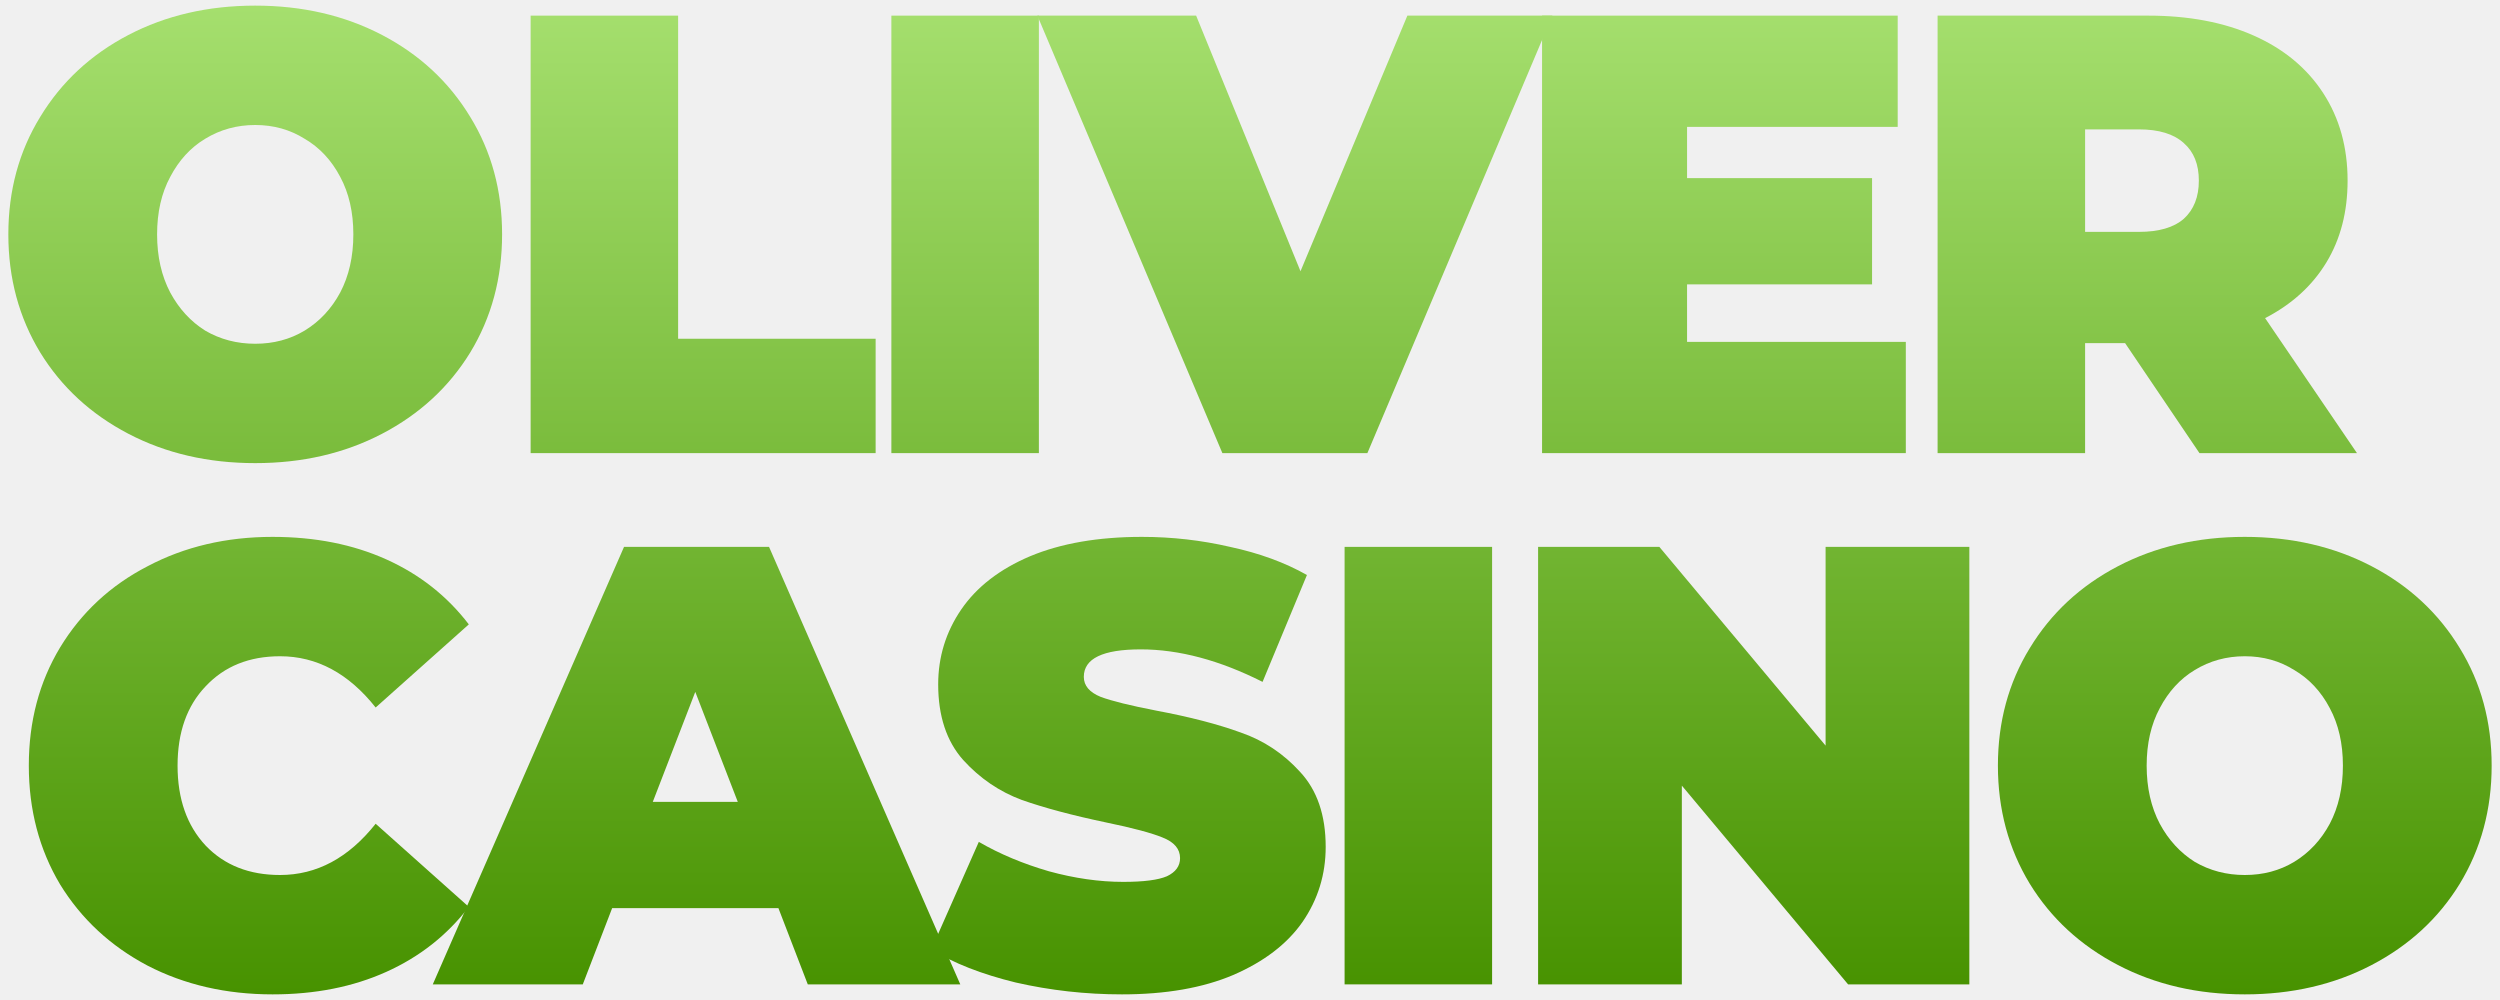
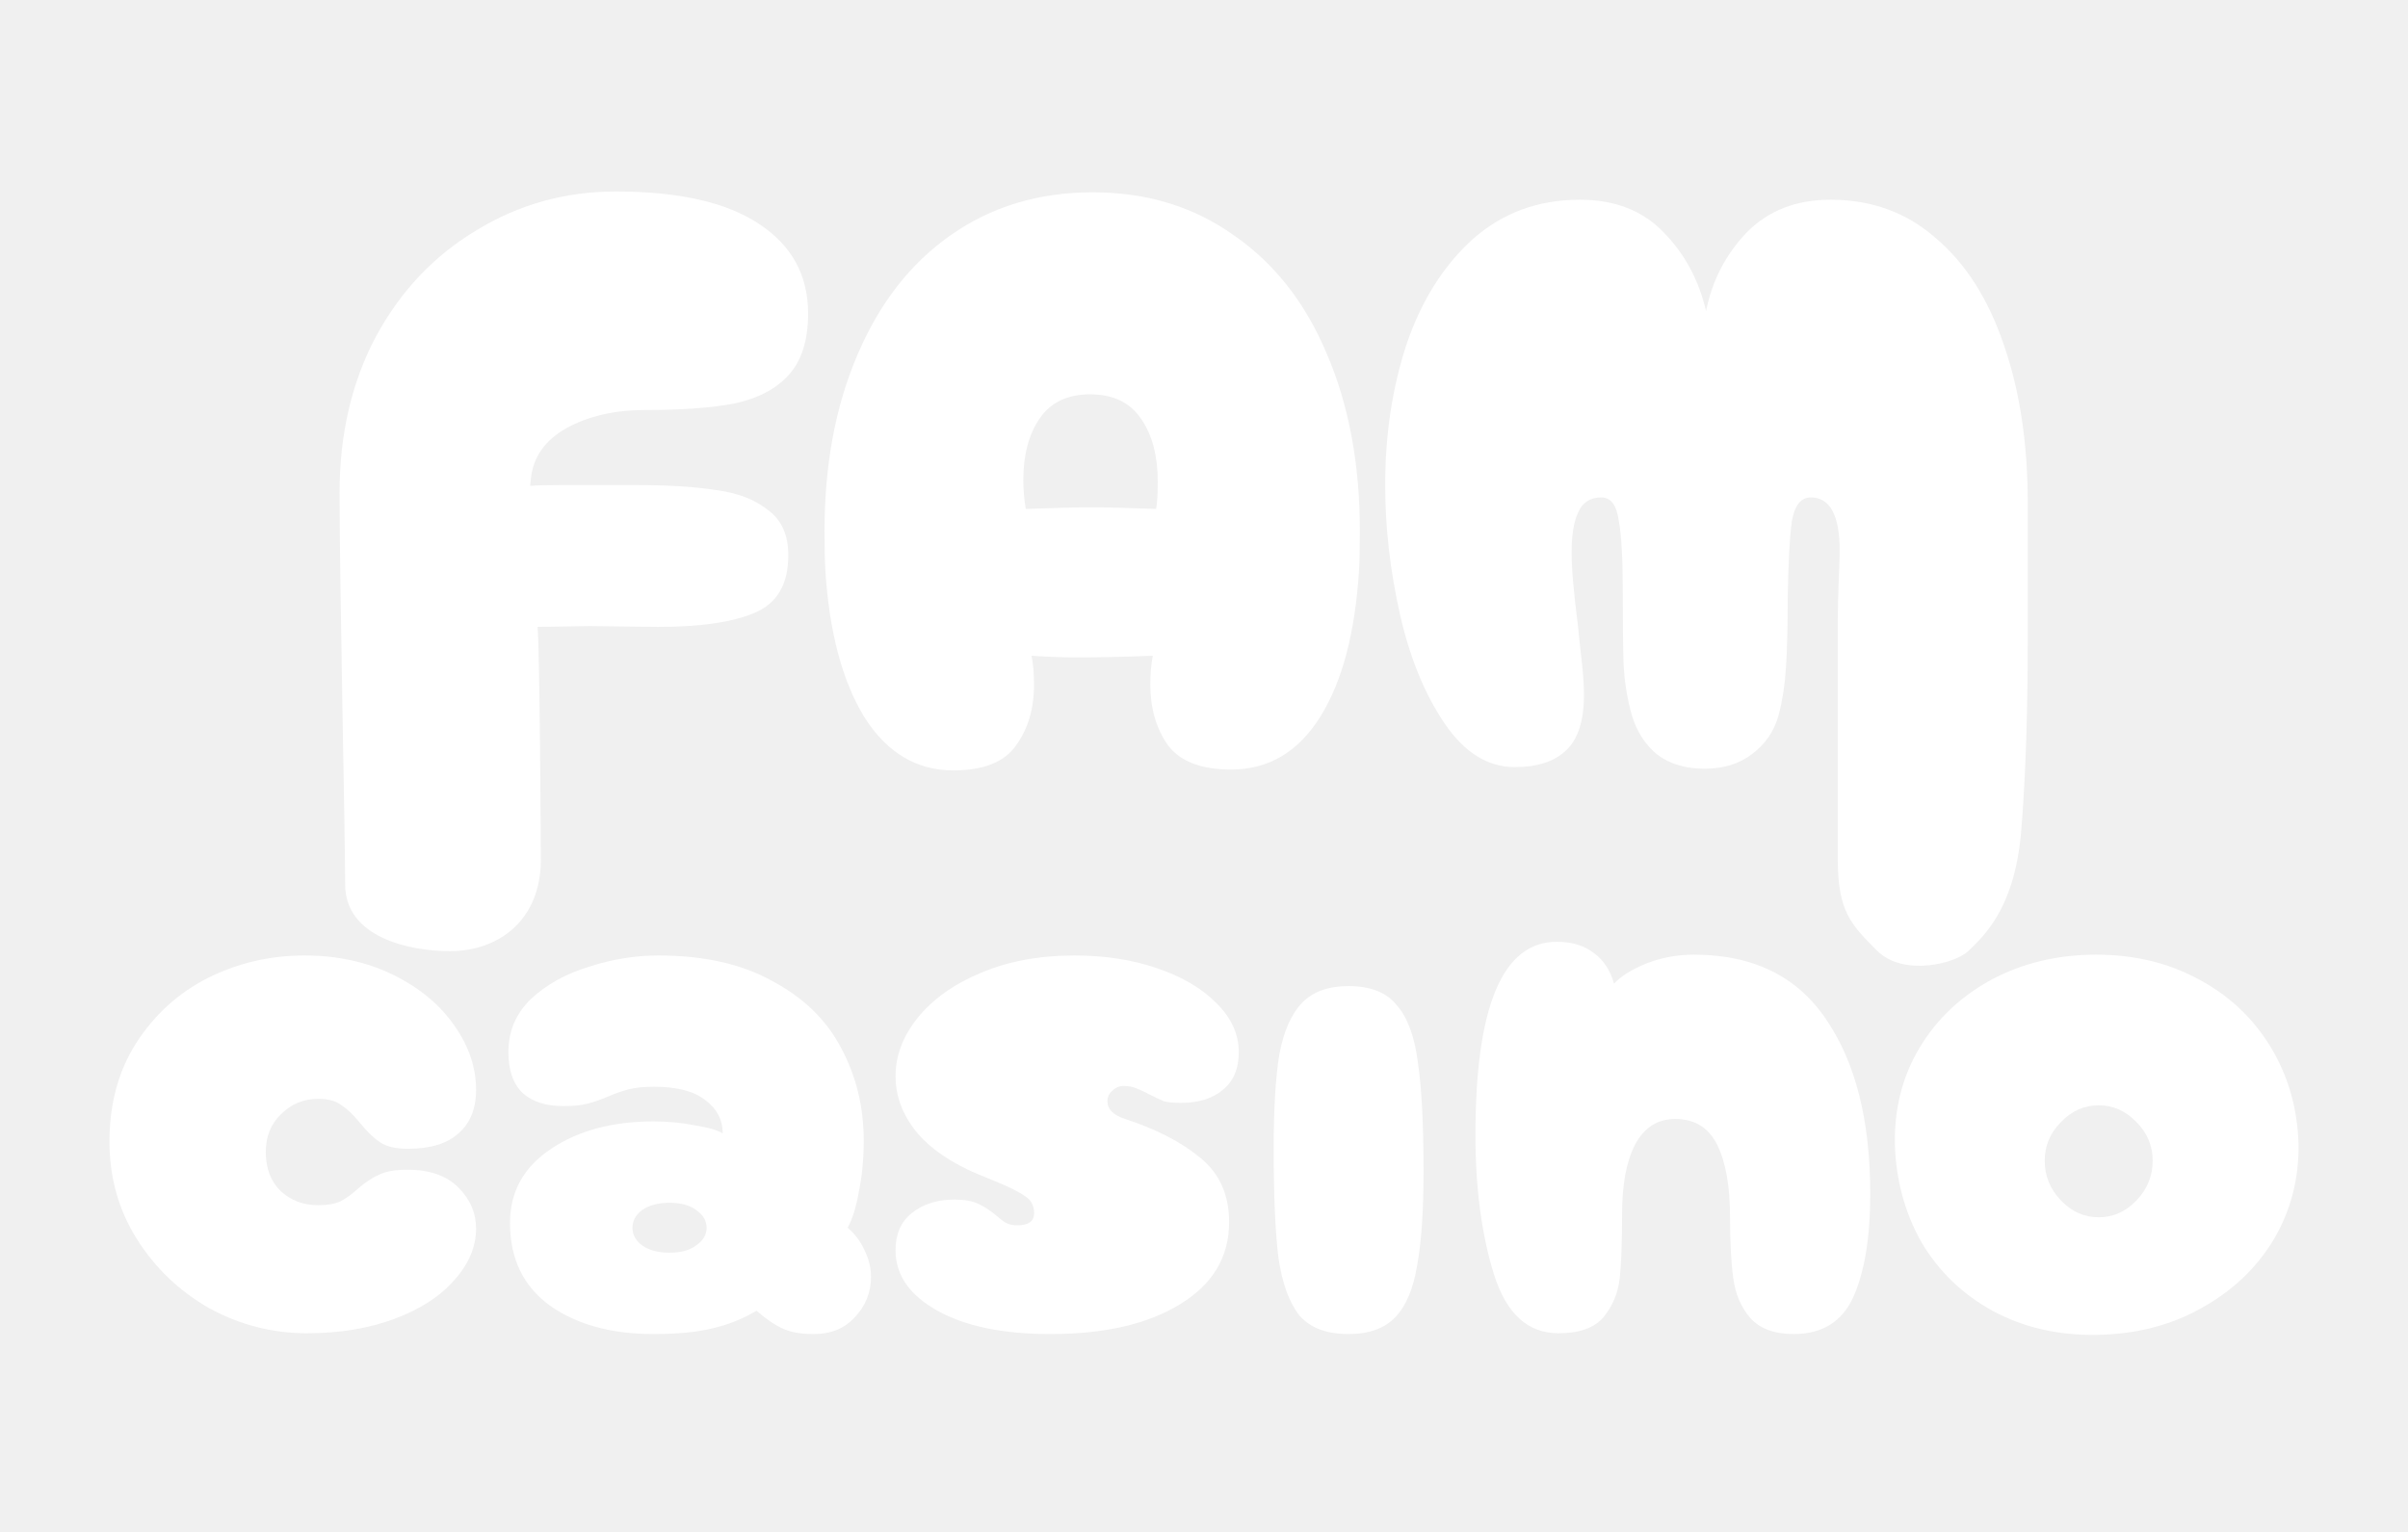
- <svg xmlns="http://www.w3.org/2000/svg" width="80" height="32" viewBox="0 0 80 32" fill="none">
-   <path d="M8.167 14.82C6.66 14.82 5.307 14.507 4.107 13.88C2.907 13.253 1.967 12.387 1.287 11.28C0.607 10.16 0.267 8.9 0.267 7.5C0.267 6.1 0.607 4.847 1.287 3.74C1.967 2.62 2.907 1.747 4.107 1.12C5.307 0.493 6.66 0.18 8.167 0.18C9.674 0.18 11.027 0.493 12.227 1.12C13.427 1.747 14.367 2.62 15.047 3.74C15.727 4.847 16.067 6.1 16.067 7.5C16.067 8.9 15.727 10.16 15.047 11.28C14.367 12.387 13.427 13.253 12.227 13.88C11.027 14.507 9.674 14.82 8.167 14.82ZM8.167 11C8.754 11 9.28 10.86 9.747 10.58C10.227 10.287 10.607 9.88 10.887 9.36C11.167 8.827 11.307 8.207 11.307 7.5C11.307 6.793 11.167 6.18 10.887 5.66C10.607 5.127 10.227 4.72 9.747 4.44C9.28 4.147 8.754 4 8.167 4C7.58 4 7.047 4.147 6.567 4.44C6.1 4.72 5.727 5.127 5.447 5.66C5.167 6.18 5.027 6.793 5.027 7.5C5.027 8.207 5.167 8.827 5.447 9.36C5.727 9.88 6.1 10.287 6.567 10.58C7.047 10.86 7.58 11 8.167 11Z" fill="url(#paint0_linear_18_1348)" />
-   <path d="M16.98 0.5H21.7V10.84H28.02V14.5H16.98V0.5Z" fill="url(#paint1_linear_18_1348)" />
-   <path d="M28.524 0.5H33.244V14.5H28.524V0.5Z" fill="url(#paint2_linear_18_1348)" />
-   <path d="M49.676 0.5L43.756 14.5H39.116L33.196 0.5H38.276L41.616 8.68L45.036 0.5H49.676Z" fill="url(#paint3_linear_18_1348)" />
-   <path d="M60.986 10.94V14.5H49.346V0.5H60.726V4.06H53.986V5.7H59.906V9.1H53.986V10.94H60.986Z" fill="url(#paint4_linear_18_1348)" />
-   <path d="M68.003 10.98H66.723V14.5H62.003V0.5H68.743C70.036 0.5 71.163 0.713 72.123 1.14C73.083 1.567 73.823 2.18 74.343 2.98C74.863 3.78 75.123 4.713 75.123 5.78C75.123 6.78 74.896 7.653 74.443 8.4C73.989 9.147 73.336 9.74 72.483 10.18L75.423 14.5H70.383L68.003 10.98ZM70.363 5.78C70.363 5.26 70.203 4.86 69.883 4.58C69.563 4.287 69.083 4.14 68.443 4.14H66.723V7.42H68.443C69.083 7.42 69.563 7.28 69.883 7C70.203 6.707 70.363 6.3 70.363 5.78Z" fill="url(#paint5_linear_18_1348)" />
-   <path d="M8.722 31.82C7.242 31.82 5.908 31.513 4.722 30.9C3.535 30.273 2.602 29.407 1.922 28.3C1.255 27.18 0.922 25.913 0.922 24.5C0.922 23.087 1.255 21.827 1.922 20.72C2.602 19.6 3.535 18.733 4.722 18.12C5.908 17.493 7.242 17.18 8.722 17.18C10.082 17.18 11.295 17.42 12.361 17.9C13.428 18.38 14.308 19.073 15.002 19.98L12.021 22.64C11.155 21.547 10.135 21 8.962 21C7.975 21 7.182 21.32 6.582 21.96C5.982 22.587 5.682 23.433 5.682 24.5C5.682 25.567 5.982 26.42 6.582 27.06C7.182 27.687 7.975 28 8.962 28C10.135 28 11.155 27.453 12.021 26.36L15.002 29.02C14.308 29.927 13.428 30.62 12.361 31.1C11.295 31.58 10.082 31.82 8.722 31.82Z" fill="url(#paint6_linear_18_1348)" />
-   <path d="M24.909 29.06H19.589L18.649 31.5H13.849L19.969 17.5H24.609L30.729 31.5H25.849L24.909 29.06ZM23.609 25.66L22.249 22.14L20.889 25.66H23.609Z" fill="url(#paint7_linear_18_1348)" />
-   <path d="M35.902 31.82C34.742 31.82 33.609 31.693 32.502 31.44C31.409 31.173 30.509 30.82 29.802 30.38L31.322 26.94C31.989 27.327 32.736 27.64 33.562 27.88C34.389 28.107 35.182 28.22 35.942 28.22C36.596 28.22 37.062 28.16 37.342 28.04C37.622 27.907 37.762 27.713 37.762 27.46C37.762 27.167 37.576 26.947 37.202 26.8C36.842 26.653 36.242 26.493 35.402 26.32C34.322 26.093 33.422 25.853 32.702 25.6C31.982 25.333 31.356 24.907 30.822 24.32C30.289 23.72 30.022 22.913 30.022 21.9C30.022 21.02 30.269 20.22 30.762 19.5C31.256 18.78 31.989 18.213 32.962 17.8C33.949 17.387 35.142 17.18 36.542 17.18C37.502 17.18 38.442 17.287 39.362 17.5C40.296 17.7 41.116 18 41.822 18.4L40.402 21.82C39.029 21.127 37.729 20.78 36.502 20.78C35.289 20.78 34.682 21.073 34.682 21.66C34.682 21.94 34.862 22.153 35.222 22.3C35.582 22.433 36.176 22.58 37.002 22.74C38.069 22.94 38.969 23.173 39.702 23.44C40.436 23.693 41.069 24.113 41.602 24.7C42.149 25.287 42.422 26.087 42.422 27.1C42.422 27.98 42.176 28.78 41.682 29.5C41.189 30.207 40.449 30.773 39.462 31.2C38.489 31.613 37.302 31.82 35.902 31.82Z" fill="url(#paint8_linear_18_1348)" />
-   <path d="M43.027 17.5H47.747V31.5H43.027V17.5Z" fill="url(#paint9_linear_18_1348)" />
-   <path d="M63.019 17.5V31.5H59.139L53.819 25.14V31.5H49.219V17.5H53.099L58.419 23.86V17.5H63.019Z" fill="url(#paint10_linear_18_1348)" />
-   <path d="M71.833 31.82C70.327 31.82 68.973 31.507 67.773 30.88C66.573 30.253 65.633 29.387 64.953 28.28C64.273 27.16 63.933 25.9 63.933 24.5C63.933 23.1 64.273 21.847 64.953 20.74C65.633 19.62 66.573 18.747 67.773 18.12C68.973 17.493 70.327 17.18 71.833 17.18C73.34 17.18 74.693 17.493 75.893 18.12C77.093 18.747 78.033 19.62 78.713 20.74C79.393 21.847 79.733 23.1 79.733 24.5C79.733 25.9 79.393 27.16 78.713 28.28C78.033 29.387 77.093 30.253 75.893 30.88C74.693 31.507 73.34 31.82 71.833 31.82ZM71.833 28C72.42 28 72.947 27.86 73.413 27.58C73.893 27.287 74.273 26.88 74.553 26.36C74.833 25.827 74.973 25.207 74.973 24.5C74.973 23.793 74.833 23.18 74.553 22.66C74.273 22.127 73.893 21.72 73.413 21.44C72.947 21.147 72.42 21 71.833 21C71.247 21 70.713 21.147 70.233 21.44C69.767 21.72 69.393 22.127 69.113 22.66C68.833 23.18 68.693 23.793 68.693 24.5C68.693 25.207 68.833 25.827 69.113 26.36C69.393 26.88 69.767 27.287 70.233 27.58C70.713 27.86 71.247 28 71.833 28Z" fill="url(#paint11_linear_18_1348)" />
-   <defs>
-     <linearGradient id="paint0_linear_18_1348" x1="40" y1="0.18" x2="40" y2="31.82" gradientUnits="userSpaceOnUse">
-       <stop stop-color="#A5DF6E" />
-       <stop offset="1" stop-color="#479200" />
-     </linearGradient>
-     <linearGradient id="paint1_linear_18_1348" x1="40" y1="0.18" x2="40" y2="31.82" gradientUnits="userSpaceOnUse">
-       <stop stop-color="#A5DF6E" />
-       <stop offset="1" stop-color="#479200" />
-     </linearGradient>
-     <linearGradient id="paint2_linear_18_1348" x1="40" y1="0.18" x2="40" y2="31.82" gradientUnits="userSpaceOnUse">
-       <stop stop-color="#A5DF6E" />
-       <stop offset="1" stop-color="#479200" />
-     </linearGradient>
-     <linearGradient id="paint3_linear_18_1348" x1="40" y1="0.18" x2="40" y2="31.82" gradientUnits="userSpaceOnUse">
-       <stop stop-color="#A5DF6E" />
-       <stop offset="1" stop-color="#479200" />
-     </linearGradient>
-     <linearGradient id="paint4_linear_18_1348" x1="40" y1="0.18" x2="40" y2="31.82" gradientUnits="userSpaceOnUse">
-       <stop stop-color="#A5DF6E" />
-       <stop offset="1" stop-color="#479200" />
-     </linearGradient>
-     <linearGradient id="paint5_linear_18_1348" x1="40" y1="0.18" x2="40" y2="31.82" gradientUnits="userSpaceOnUse">
-       <stop stop-color="#A5DF6E" />
-       <stop offset="1" stop-color="#479200" />
-     </linearGradient>
-     <linearGradient id="paint6_linear_18_1348" x1="40" y1="0.18" x2="40" y2="31.82" gradientUnits="userSpaceOnUse">
-       <stop stop-color="#A5DF6E" />
-       <stop offset="1" stop-color="#479200" />
-     </linearGradient>
-     <linearGradient id="paint7_linear_18_1348" x1="40" y1="0.18" x2="40" y2="31.82" gradientUnits="userSpaceOnUse">
-       <stop stop-color="#A5DF6E" />
-       <stop offset="1" stop-color="#479200" />
-     </linearGradient>
-     <linearGradient id="paint8_linear_18_1348" x1="40" y1="0.18" x2="40" y2="31.82" gradientUnits="userSpaceOnUse">
-       <stop stop-color="#A5DF6E" />
-       <stop offset="1" stop-color="#479200" />
-     </linearGradient>
-     <linearGradient id="paint9_linear_18_1348" x1="40" y1="0.18" x2="40" y2="31.82" gradientUnits="userSpaceOnUse">
-       <stop stop-color="#A5DF6E" />
-       <stop offset="1" stop-color="#479200" />
-     </linearGradient>
-     <linearGradient id="paint10_linear_18_1348" x1="40" y1="0.18" x2="40" y2="31.82" gradientUnits="userSpaceOnUse">
-       <stop stop-color="#A5DF6E" />
-       <stop offset="1" stop-color="#479200" />
-     </linearGradient>
-     <linearGradient id="paint11_linear_18_1348" x1="40" y1="0.18" x2="40" y2="31.82" gradientUnits="userSpaceOnUse">
-       <stop stop-color="#A5DF6E" />
-       <stop offset="1" stop-color="#479200" />
-     </linearGradient>
-   </defs>
+ <svg xmlns="http://www.w3.org/2000/svg" width="88" height="56" viewBox="0 0 88 56" fill="none">
+   <path d="M62.287 28.101C61.604 28.101 61.031 27.931 60.569 27.589C60.127 27.227 59.815 26.745 59.634 26.142C59.474 25.579 59.373 24.966 59.333 24.303C59.313 23.64 59.303 22.705 59.303 21.5C59.303 20.374 59.252 19.54 59.152 18.998C59.072 18.455 58.861 18.184 58.519 18.184C58.117 18.184 57.836 18.364 57.675 18.726C57.514 19.068 57.434 19.56 57.434 20.203C57.434 20.786 57.514 21.701 57.675 22.947C57.695 23.188 57.735 23.57 57.795 24.092C57.856 24.615 57.886 25.047 57.886 25.388C57.886 26.353 57.665 27.036 57.223 27.438C56.801 27.84 56.178 28.041 55.354 28.041C54.369 28.041 53.515 27.509 52.791 26.443C52.068 25.378 51.525 24.052 51.163 22.464C50.802 20.857 50.621 19.279 50.621 17.732C50.621 15.883 50.882 14.164 51.405 12.577C51.947 10.989 52.751 9.713 53.816 8.748C54.901 7.784 56.208 7.301 57.735 7.301C59.021 7.301 60.046 7.703 60.81 8.507C61.574 9.291 62.086 10.245 62.347 11.371C62.568 10.265 63.061 9.311 63.824 8.507C64.608 7.703 65.633 7.301 66.899 7.301C68.406 7.301 69.693 7.774 70.758 8.718C71.843 9.643 72.667 10.939 73.23 12.607C73.812 14.275 74.104 16.204 74.104 18.395C74.104 19.822 74.104 21.289 74.104 22.826C74.104 24.363 74.104 27.559 73.86 30.422C73.616 33.285 72.425 34.274 71.946 34.752C71.468 35.231 69.554 35.709 68.597 34.752C67.64 33.795 67.161 33.317 67.161 31.403C67.161 29.489 67.161 24.303 67.161 22.916C67.161 21.53 67.231 20.706 67.231 20.143C67.231 18.837 66.879 18.184 66.176 18.184C65.814 18.184 65.583 18.475 65.482 19.058C65.402 19.641 65.352 20.585 65.332 21.892C65.332 22.876 65.312 23.7 65.271 24.363C65.231 25.006 65.141 25.599 65 26.142C64.839 26.725 64.518 27.197 64.035 27.559C63.573 27.921 62.99 28.101 62.287 28.101Z" fill="white" />
+   <path d="M34.834 28.162C33.488 28.162 32.403 27.508 31.579 26.202C30.775 24.876 30.302 23.087 30.162 20.836C30.142 20.515 30.132 20.042 30.132 19.419C30.132 16.988 30.534 14.837 31.337 12.968C32.141 11.079 33.277 9.622 34.744 8.597C36.231 7.552 37.959 7.03 39.929 7.03C41.898 7.03 43.617 7.552 45.084 8.597C46.571 9.622 47.706 11.069 48.49 12.938C49.294 14.807 49.696 16.968 49.696 19.419C49.696 20.042 49.686 20.515 49.666 20.836C49.525 23.127 49.053 24.916 48.249 26.202C47.445 27.488 46.36 28.131 44.993 28.131C43.888 28.131 43.114 27.83 42.672 27.227C42.25 26.624 42.039 25.891 42.039 25.026C42.039 24.625 42.069 24.273 42.129 23.971C41.084 24.012 40.16 24.032 39.356 24.032C38.854 24.032 38.301 24.012 37.698 23.971C37.758 24.273 37.788 24.625 37.788 25.026C37.788 25.911 37.567 26.654 37.125 27.257C36.703 27.86 35.94 28.162 34.834 28.162ZM37.487 18.605C38.572 18.565 39.366 18.545 39.868 18.545C40.411 18.545 41.205 18.565 42.25 18.605C42.29 18.384 42.31 18.053 42.31 17.611C42.31 16.666 42.109 15.902 41.707 15.32C41.305 14.717 40.682 14.415 39.838 14.415C39.014 14.415 38.401 14.707 37.999 15.29C37.597 15.872 37.397 16.626 37.397 17.55C37.397 17.892 37.427 18.244 37.487 18.605Z" fill="white" />
+   <path d="M23.232 17.732C24.418 17.732 25.392 17.792 26.156 17.913C26.94 18.013 27.573 18.254 28.055 18.636C28.557 18.998 28.809 19.55 28.809 20.294C28.809 21.359 28.397 22.062 27.573 22.404C26.769 22.746 25.593 22.917 24.046 22.917L21.544 22.887L19.645 22.917C19.725 23.68 19.765 30.982 19.765 31.424C19.765 33.655 18.209 34.77 16.441 34.77C14.974 34.77 12.613 34.274 12.613 32.329C12.613 30.383 12.41 21.46 12.41 18.003C12.41 15.873 12.852 13.974 13.736 12.306C14.64 10.637 15.866 9.341 17.414 8.417C18.961 7.472 20.659 7 22.508 7C24.799 7 26.538 7.392 27.723 8.176C28.929 8.959 29.532 10.055 29.532 11.461C29.532 12.446 29.291 13.2 28.809 13.722C28.346 14.225 27.693 14.566 26.849 14.747C26.025 14.908 24.93 14.989 23.563 14.989C22.458 14.989 21.503 15.21 20.7 15.652C19.916 16.094 19.484 16.707 19.403 17.491L19.373 17.762C19.614 17.742 19.976 17.732 20.458 17.732H21.544H23.232Z" fill="white" />
+   <path d="M76.608 48.797C75.195 48.816 73.929 48.522 72.81 47.913C71.71 47.305 70.847 46.471 70.219 45.411C69.61 44.331 69.286 43.133 69.247 41.818C69.227 40.503 69.531 39.325 70.16 38.285C70.788 37.244 71.661 36.42 72.78 35.811C73.919 35.203 75.195 34.898 76.608 34.898C77.982 34.898 79.219 35.193 80.318 35.782C81.437 36.371 82.321 37.195 82.969 38.255C83.616 39.315 83.96 40.503 83.999 41.818C84.019 43.094 83.715 44.262 83.086 45.322C82.458 46.363 81.575 47.197 80.436 47.825C79.317 48.453 78.041 48.777 76.608 48.797ZM76.697 44.498C77.227 44.498 77.688 44.292 78.081 43.879C78.473 43.467 78.669 42.986 78.669 42.437C78.669 41.887 78.473 41.416 78.081 41.023C77.688 40.611 77.227 40.405 76.697 40.405C76.166 40.405 75.705 40.611 75.313 41.023C74.92 41.416 74.724 41.887 74.724 42.437C74.724 42.986 74.92 43.467 75.313 43.879C75.705 44.292 76.166 44.498 76.697 44.498Z" fill="white" />
+   <path d="M65.551 48.767C64.844 48.767 64.314 48.571 63.961 48.178C63.627 47.786 63.421 47.305 63.343 46.736C63.264 46.166 63.225 45.43 63.225 44.527C63.225 43.369 63.068 42.476 62.754 41.848C62.44 41.219 61.929 40.905 61.222 40.905C60.575 40.905 60.084 41.219 59.75 41.848C59.436 42.456 59.279 43.3 59.279 44.38C59.279 45.42 59.25 46.206 59.191 46.736C59.132 47.266 58.935 47.737 58.602 48.149C58.268 48.542 57.718 48.738 56.953 48.738C55.834 48.738 55.049 48.021 54.597 46.588C54.146 45.136 53.92 43.438 53.92 41.494C53.92 36.783 54.911 34.427 56.894 34.427C57.444 34.427 57.895 34.565 58.248 34.84C58.602 35.095 58.847 35.468 58.985 35.958C59.24 35.684 59.632 35.438 60.162 35.222C60.712 35.006 61.291 34.898 61.9 34.898C64.059 34.898 65.669 35.684 66.729 37.254C67.809 38.825 68.348 40.954 68.348 43.644C68.348 45.234 68.142 46.49 67.73 47.413C67.318 48.316 66.591 48.767 65.551 48.767Z" fill="white" />
+   <path d="M49.285 48.767C48.48 48.767 47.881 48.542 47.489 48.09C47.116 47.619 46.861 46.922 46.723 46C46.605 45.057 46.546 43.722 46.546 41.995C46.546 40.542 46.615 39.394 46.752 38.55C46.91 37.706 47.184 37.078 47.577 36.665C47.97 36.253 48.539 36.047 49.285 36.047C50.09 36.047 50.679 36.282 51.052 36.754C51.444 37.205 51.699 37.902 51.817 38.844C51.955 39.767 52.023 41.092 52.023 42.819C52.023 44.272 51.945 45.42 51.788 46.265C51.65 47.109 51.385 47.737 50.993 48.149C50.6 48.561 50.031 48.767 49.285 48.767Z" fill="white" />
+   <path d="M38.381 48.767C36.653 48.767 35.279 48.483 34.258 47.913C33.237 47.344 32.727 46.608 32.727 45.705C32.727 45.116 32.923 44.664 33.316 44.35C33.728 44.017 34.248 43.85 34.877 43.85C35.23 43.85 35.515 43.899 35.73 43.997C35.947 44.095 36.162 44.233 36.378 44.409C36.535 44.547 36.663 44.645 36.761 44.704C36.879 44.763 37.016 44.792 37.173 44.792C37.586 44.792 37.792 44.645 37.792 44.35C37.792 44.076 37.684 43.87 37.468 43.732C37.252 43.575 36.879 43.389 36.349 43.173C35.858 42.976 35.534 42.839 35.377 42.76C34.474 42.328 33.807 41.818 33.375 41.229C32.943 40.64 32.727 40.012 32.727 39.345C32.727 38.599 32.992 37.892 33.522 37.224C34.072 36.537 34.837 35.988 35.819 35.575C36.82 35.144 37.968 34.928 39.264 34.928C40.383 34.928 41.394 35.085 42.297 35.399C43.22 35.713 43.946 36.145 44.476 36.694C45.006 37.224 45.271 37.813 45.271 38.461C45.271 39.07 45.075 39.531 44.682 39.845C44.309 40.159 43.799 40.316 43.151 40.316C42.896 40.316 42.69 40.297 42.532 40.257C42.395 40.199 42.209 40.11 41.973 39.992C41.836 39.914 41.688 39.845 41.531 39.786C41.394 39.727 41.237 39.698 41.06 39.698C40.903 39.698 40.766 39.757 40.648 39.875C40.53 39.973 40.471 40.1 40.471 40.257C40.471 40.552 40.687 40.768 41.119 40.905C42.258 41.278 43.17 41.749 43.858 42.319C44.564 42.888 44.918 43.673 44.918 44.674C44.918 45.95 44.319 46.952 43.121 47.678C41.944 48.404 40.363 48.767 38.381 48.767Z" fill="white" />
+   <path d="M23.879 48.767C22.348 48.767 21.092 48.424 20.11 47.737C19.129 47.03 18.638 46.019 18.638 44.704C18.638 43.565 19.139 42.662 20.14 41.995C21.141 41.327 22.387 40.994 23.879 40.994C24.429 40.994 24.939 41.043 25.41 41.141C25.901 41.219 26.235 41.318 26.412 41.435C26.412 40.944 26.206 40.542 25.793 40.228C25.381 39.894 24.753 39.727 23.909 39.727C23.536 39.727 23.232 39.757 22.996 39.816C22.76 39.875 22.505 39.963 22.23 40.081C21.956 40.199 21.7 40.287 21.465 40.346C21.249 40.405 20.954 40.434 20.581 40.434C19.953 40.434 19.462 40.277 19.109 39.963C18.756 39.629 18.579 39.129 18.579 38.461C18.579 37.696 18.854 37.048 19.404 36.518C19.973 35.988 20.68 35.595 21.524 35.34C22.368 35.065 23.212 34.928 24.056 34.928C25.725 34.928 27.118 35.242 28.237 35.87C29.376 36.478 30.21 37.293 30.74 38.314C31.29 39.335 31.565 40.464 31.565 41.7C31.565 42.368 31.506 42.986 31.388 43.555C31.29 44.125 31.152 44.566 30.976 44.88C31.251 45.116 31.457 45.391 31.594 45.705C31.751 46.019 31.83 46.343 31.83 46.677C31.83 47.246 31.633 47.737 31.241 48.149C30.868 48.561 30.367 48.767 29.739 48.767C29.268 48.767 28.885 48.699 28.591 48.561C28.296 48.424 27.982 48.208 27.648 47.913C27.158 48.208 26.618 48.424 26.029 48.561C25.46 48.699 24.743 48.767 23.879 48.767ZM24.468 45.793C24.881 45.793 25.204 45.705 25.44 45.528C25.695 45.352 25.823 45.136 25.823 44.88C25.823 44.625 25.695 44.409 25.44 44.233C25.204 44.056 24.881 43.968 24.468 43.968C24.056 43.968 23.722 44.056 23.467 44.233C23.232 44.409 23.114 44.625 23.114 44.88C23.114 45.136 23.232 45.352 23.467 45.528C23.722 45.705 24.056 45.793 24.468 45.793Z" fill="white" />
+   <path d="M11.214 48.738C9.958 48.738 8.77 48.434 7.651 47.825C6.552 47.197 5.669 46.353 5.001 45.293C4.334 44.233 4 43.045 4 41.73C4 40.356 4.324 39.158 4.972 38.137C5.639 37.097 6.513 36.302 7.592 35.752C8.692 35.203 9.87 34.928 11.126 34.928C12.323 34.928 13.403 35.163 14.365 35.634C15.327 36.106 16.073 36.724 16.603 37.489C17.133 38.236 17.398 39.021 17.398 39.845C17.398 40.532 17.182 41.062 16.75 41.435C16.338 41.808 15.72 41.995 14.895 41.995C14.463 41.995 14.129 41.916 13.894 41.759C13.658 41.602 13.413 41.367 13.158 41.053C12.922 40.758 12.696 40.542 12.48 40.405C12.284 40.248 11.999 40.169 11.627 40.169C11.097 40.169 10.645 40.356 10.272 40.729C9.899 41.082 9.713 41.543 9.713 42.112C9.713 42.701 9.889 43.173 10.242 43.526C10.616 43.879 11.077 44.056 11.627 44.056C11.98 44.056 12.255 44.007 12.451 43.909C12.647 43.811 12.863 43.654 13.099 43.438C13.374 43.202 13.629 43.035 13.864 42.937C14.1 42.819 14.444 42.76 14.895 42.76C15.7 42.76 16.318 42.976 16.75 43.408C17.182 43.84 17.398 44.341 17.398 44.91C17.398 45.577 17.133 46.206 16.603 46.794C16.092 47.383 15.366 47.855 14.424 48.208C13.482 48.561 12.412 48.738 11.214 48.738Z" fill="white" />
</svg>
